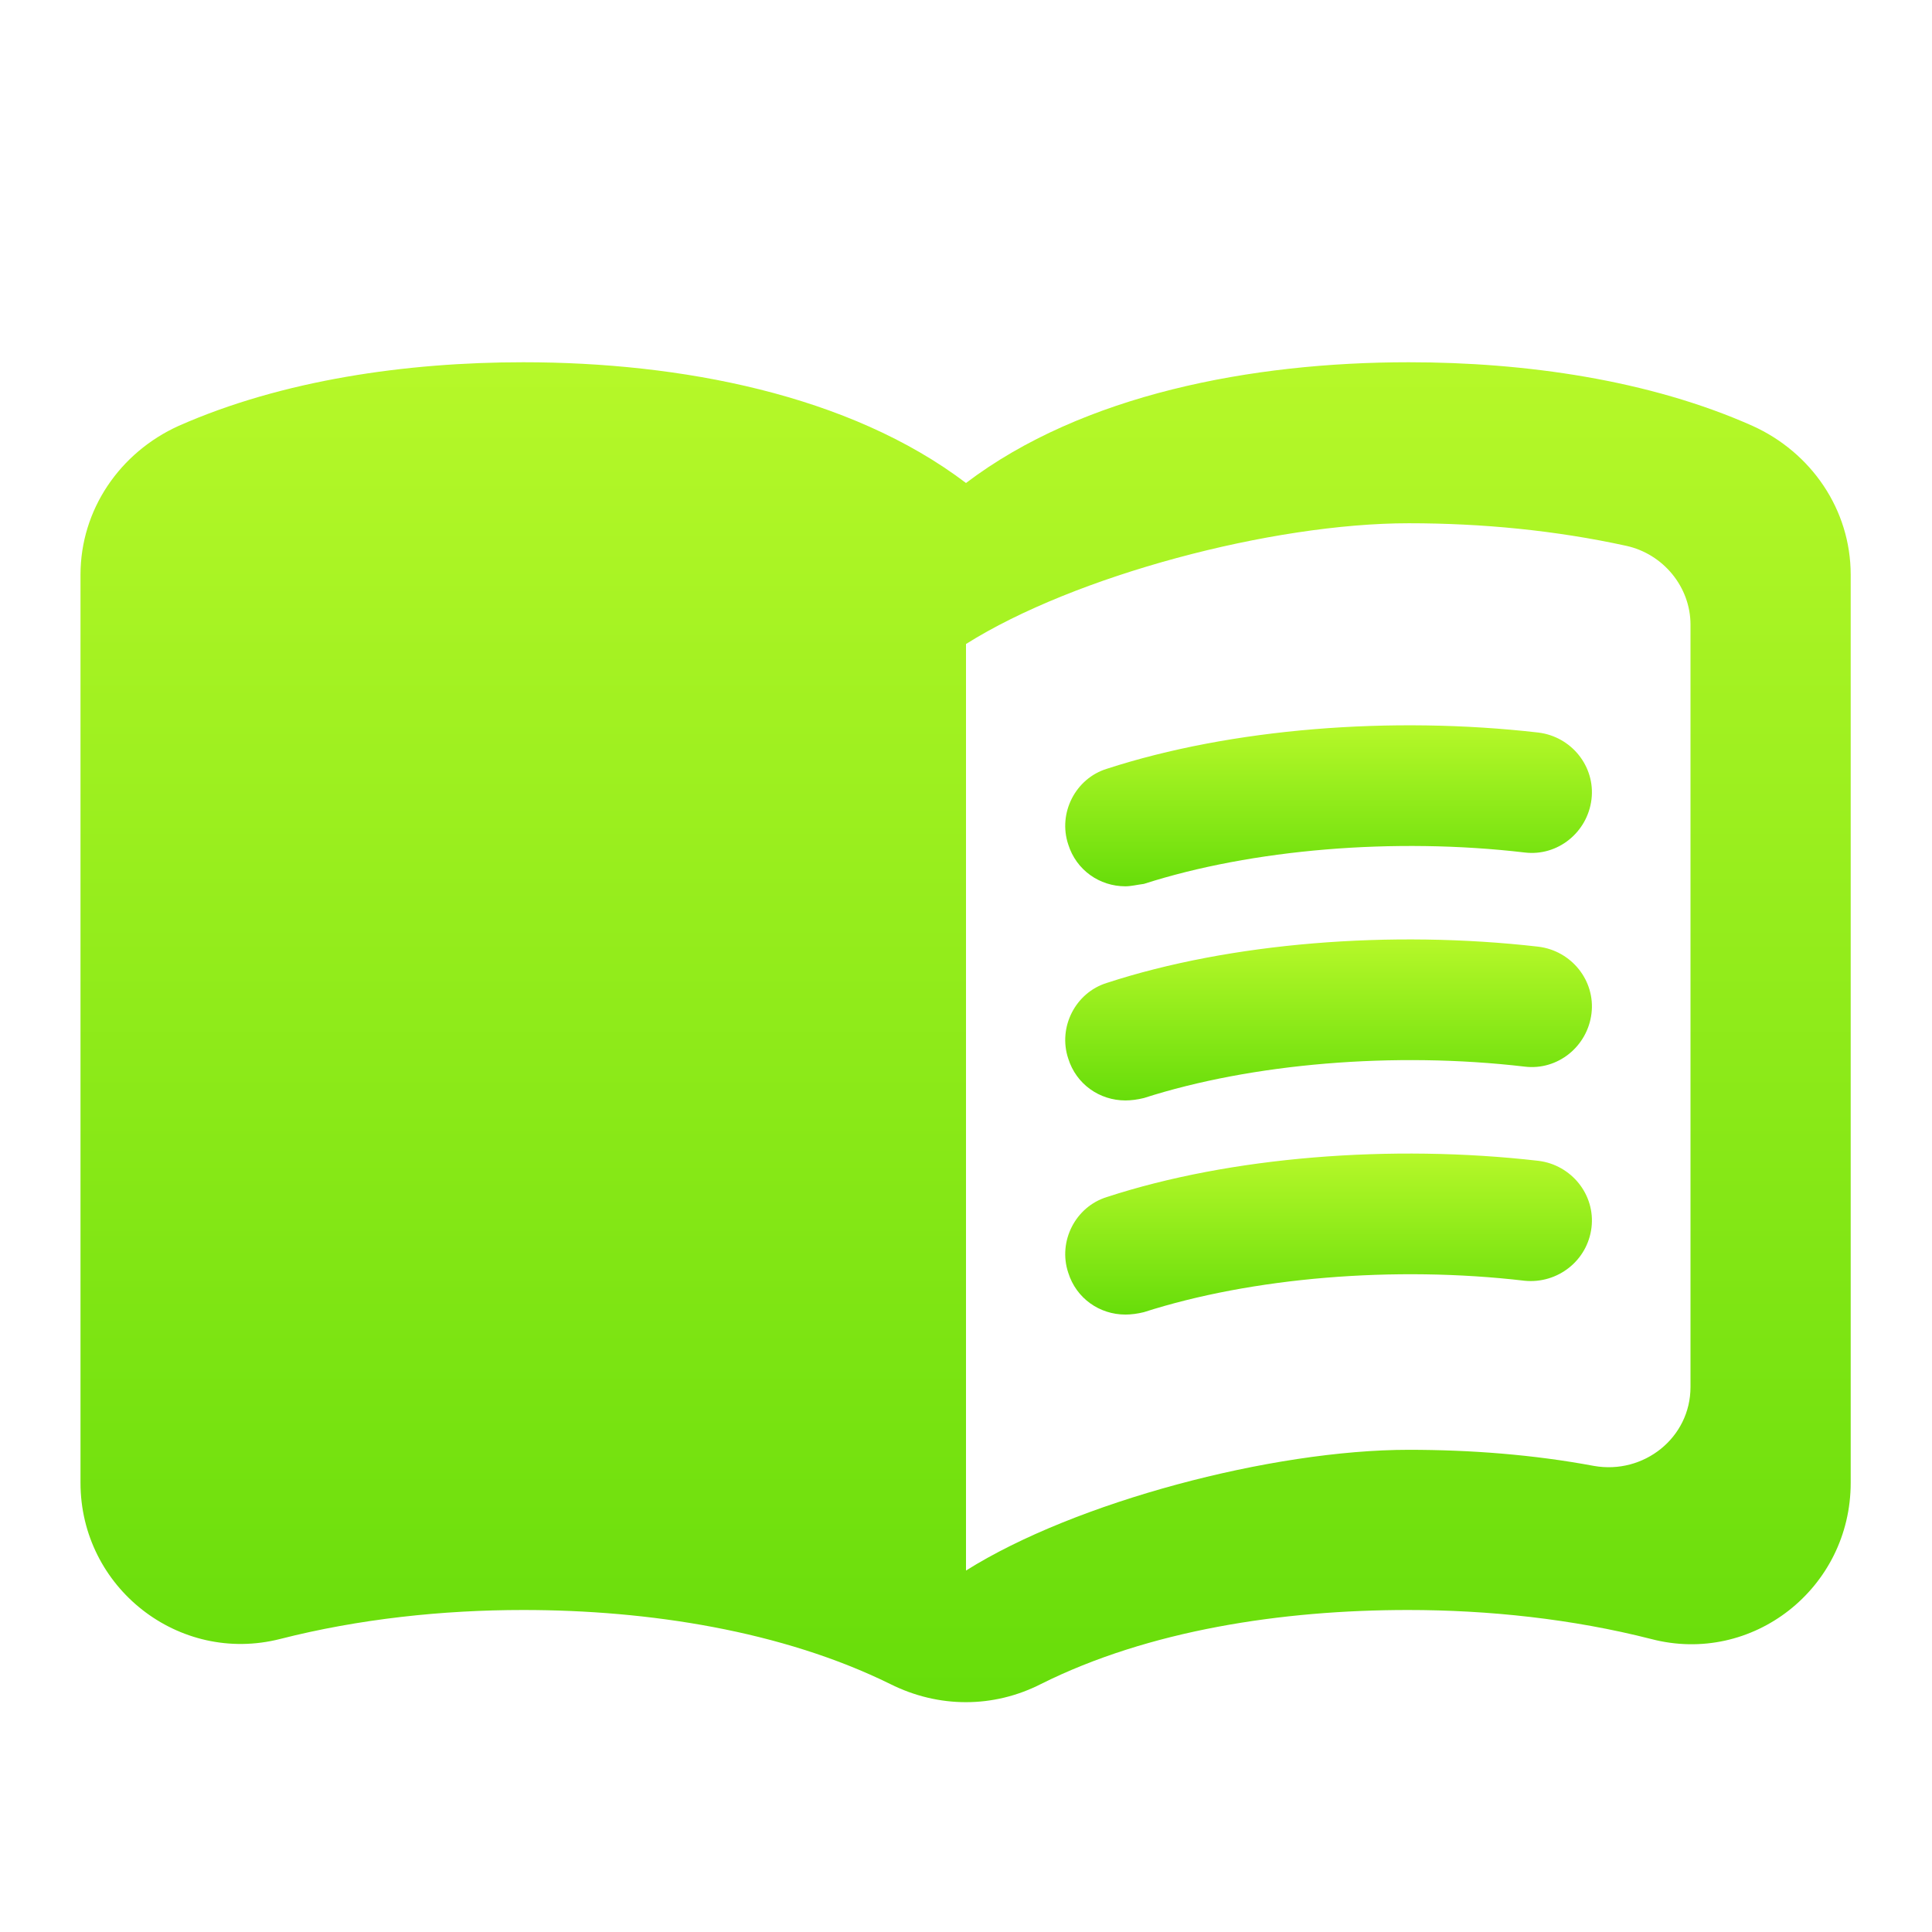
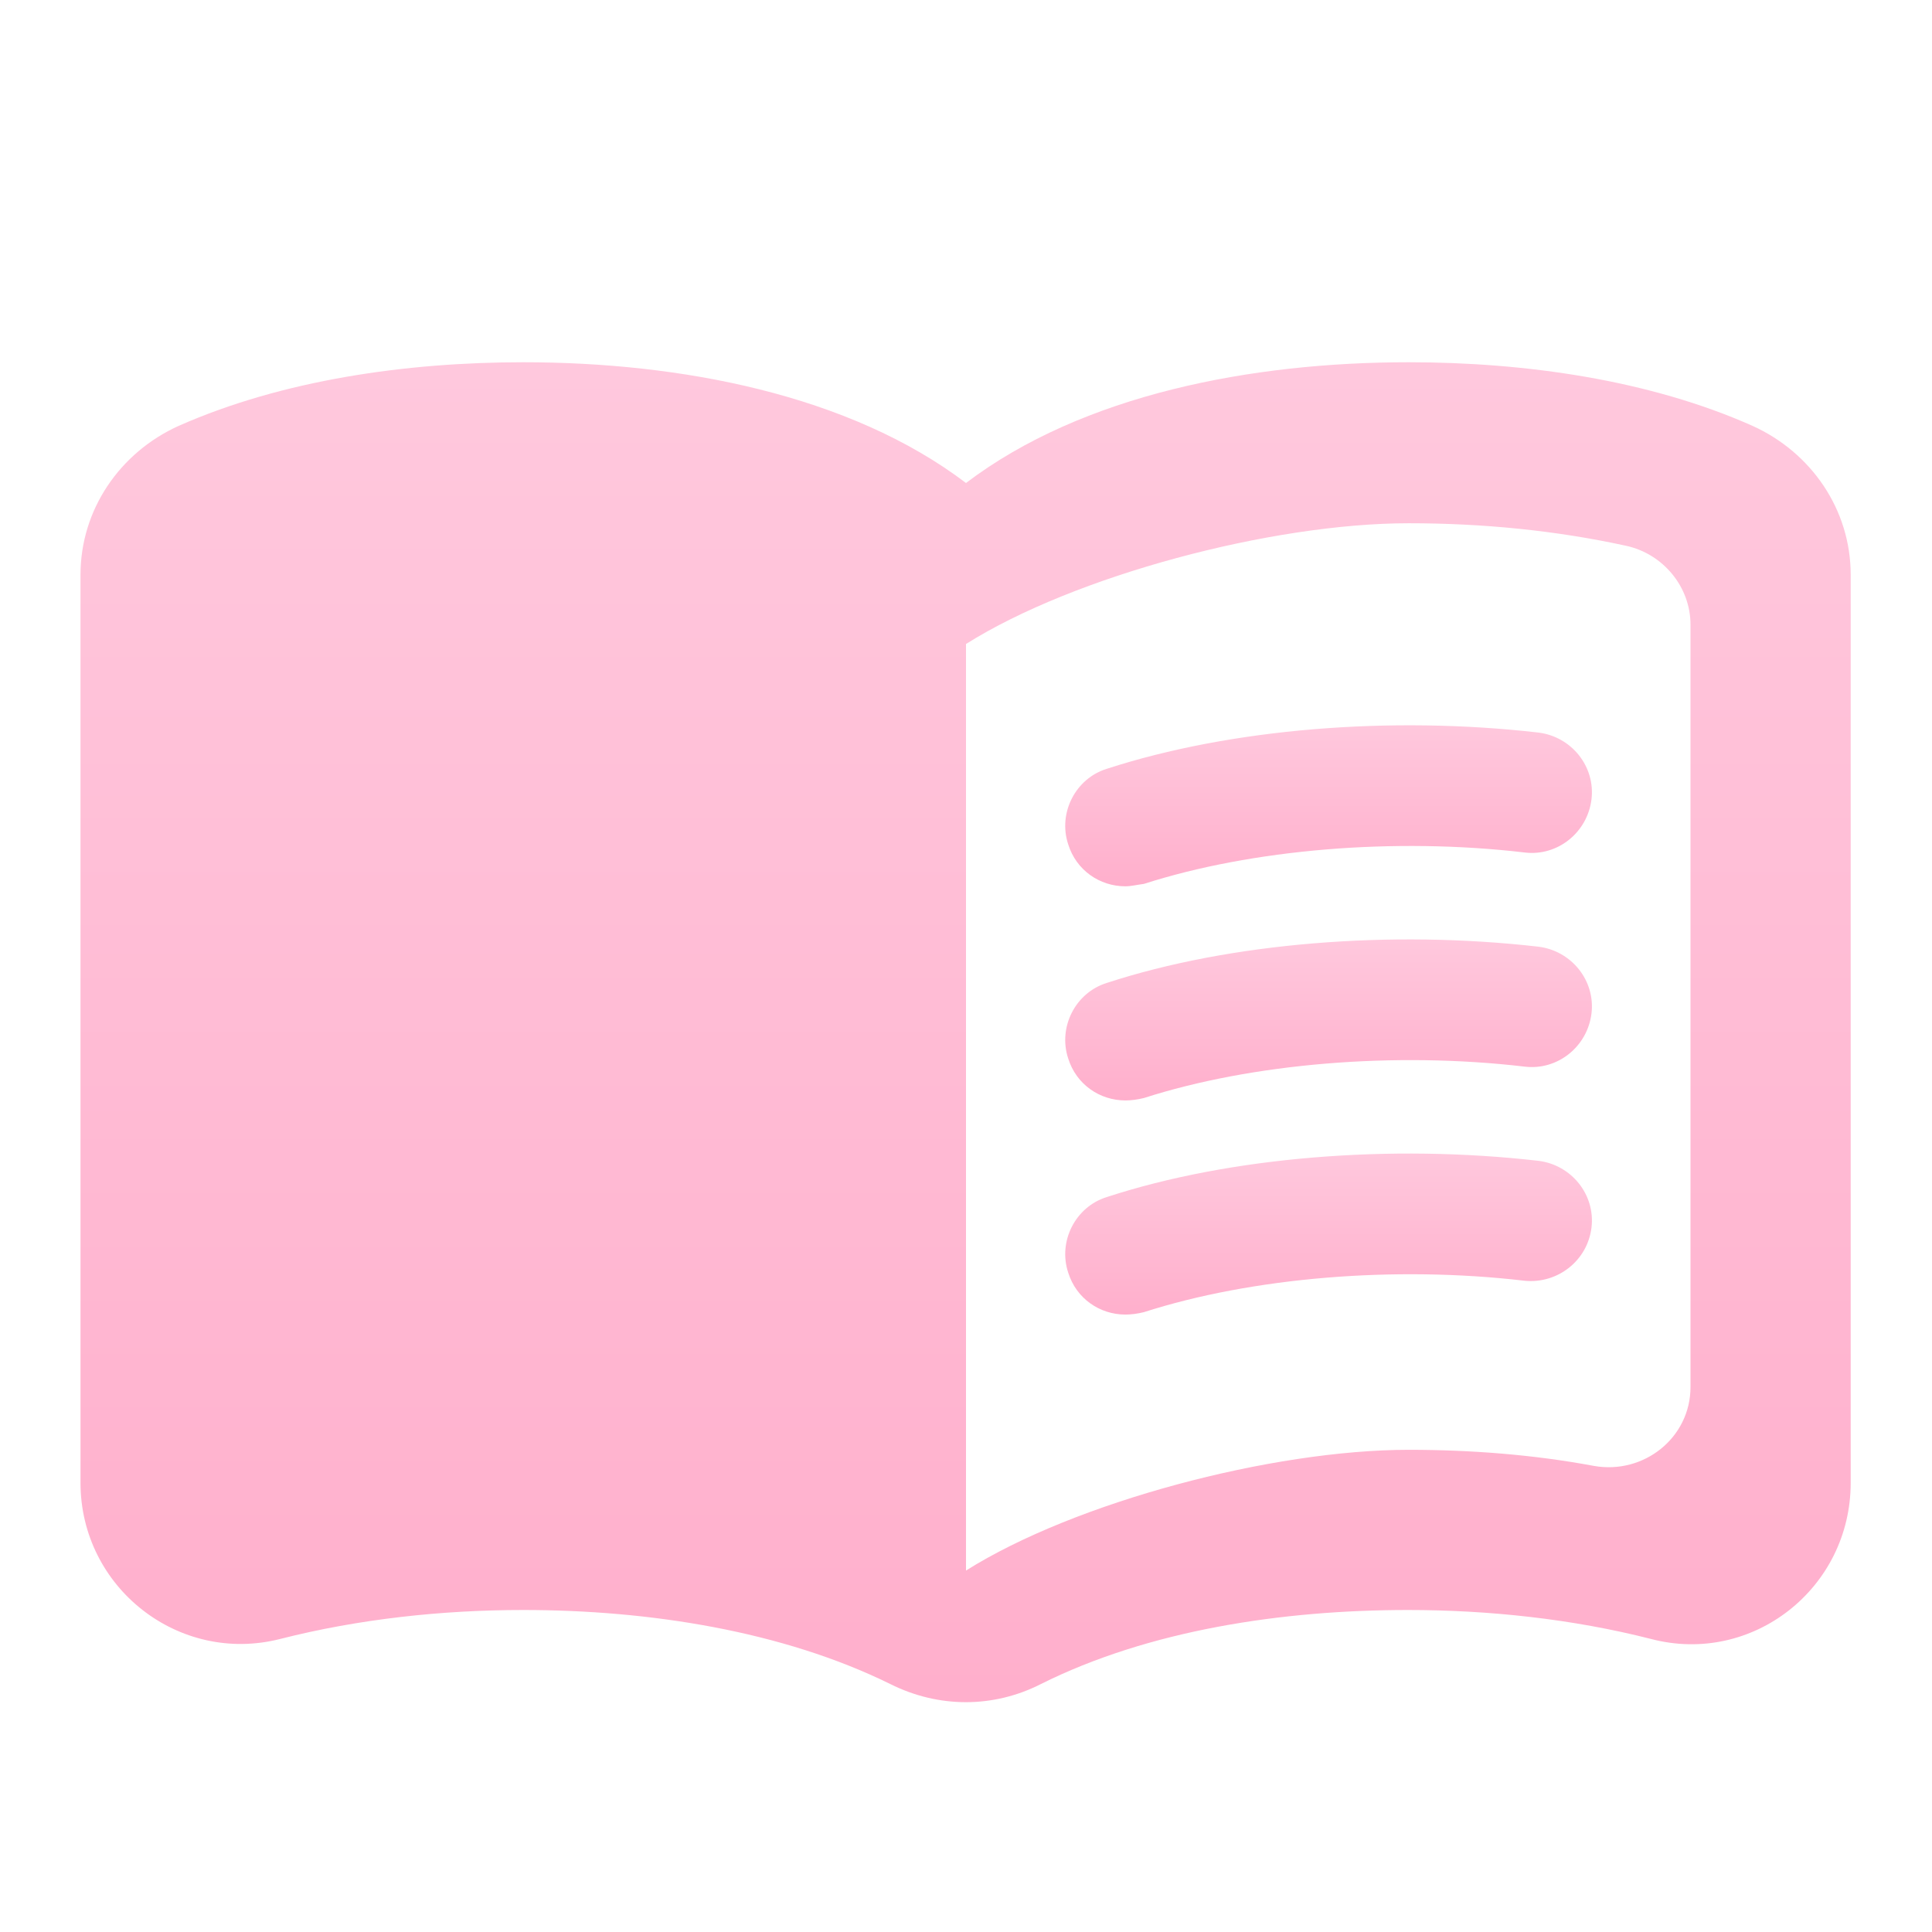
<svg xmlns="http://www.w3.org/2000/svg" width="24" height="24" viewBox="0 0 24 24" fill="none">
  <path d="M17.5 4.5C15.55 4.5 13.45 4.9 12 6C10.55 4.9 8.45 4.5 6.5 4.5C5.05 4.5 3.51 4.72 2.22 5.29C1.49 5.62 1 6.33 1 7.14V18.42C1 19.72 2.22 20.68 3.48 20.36C4.46 20.11 5.5 20 6.5 20C8.06 20 9.72 20.26 11.06 20.92C11.66 21.22 12.34 21.22 12.93 20.92C14.27 20.25 15.93 20 17.49 20C18.49 20 19.53 20.11 20.51 20.36C21.77 20.69 22.99 19.73 22.99 18.42V7.14C22.99 6.33 22.5 5.62 21.77 5.29C20.49 4.72 18.95 4.5 17.5 4.5ZM21 17.23C21 17.86 20.42 18.32 19.8 18.21C19.05 18.07 18.27 18.01 17.5 18.01C15.8 18.01 13.35 18.66 12 19.51V8C13.35 7.15 15.8 6.5 17.5 6.5C18.42 6.5 19.33 6.59 20.2 6.78C20.66 6.88 21 7.29 21 7.76V17.23Z" fill="url(#paint0_linear)" />
  <path d="M13.98 11.01C13.66 11.01 13.37 10.81 13.27 10.49C13.14 10.1 13.36 9.67 13.75 9.55C15.29 9.05 17.28 8.89 19.11 9.1C19.52 9.15 19.82 9.52 19.77 9.93C19.72 10.34 19.35 10.64 18.94 10.59C17.32 10.4 15.55 10.55 14.21 10.98C14.13 10.99 14.05 11.01 13.98 11.01Z" fill="url(#paint1_linear)" />
  <path d="M13.98 13.67C13.66 13.67 13.37 13.47 13.27 13.15C13.14 12.76 13.36 12.33 13.75 12.21C15.28 11.71 17.28 11.55 19.11 11.76C19.52 11.81 19.82 12.18 19.77 12.59C19.72 13 19.35 13.3 18.94 13.25C17.32 13.06 15.55 13.21 14.21 13.64C14.13 13.66 14.05 13.67 13.98 13.67Z" fill="url(#paint2_linear)" />
  <path d="M13.98 16.33C13.66 16.33 13.37 16.13 13.27 15.81C13.14 15.42 13.36 14.99 13.75 14.87C15.28 14.37 17.28 14.21 19.11 14.42C19.52 14.47 19.82 14.84 19.77 15.25C19.72 15.66 19.35 15.95 18.94 15.91C17.32 15.72 15.55 15.87 14.21 16.3C14.13 16.32 14.05 16.33 13.98 16.33Z" fill="url(#paint3_linear)" />
  <defs>
    <linearGradient id="paint0_linear" x1="11.995" y1="4.5" x2="11.995" y2="21.145" gradientUnits="userSpaceOnUse">
-       <stop stop-color="#B6F829" />
-       <stop offset="1" stop-color="#67DD0A" />
+       <stop stop-color="#ffc8dd" />
+       <stop offset="1" stop-color="#ffafcc" />
    </linearGradient>
    <linearGradient id="paint1_linear" x1="16.504" y1="9.01" x2="16.504" y2="11.01" gradientUnits="userSpaceOnUse">
-       <stop stop-color="#B6F829" />
-       <stop offset="1" stop-color="#67DD0A" />
+       <stop stop-color="#ffc8dd" />
+       <stop offset="1" stop-color="#ffafcc" />
    </linearGradient>
    <linearGradient id="paint2_linear" x1="16.504" y1="11.67" x2="16.504" y2="13.67" gradientUnits="userSpaceOnUse">
-       <stop stop-color="#B6F829" />
-       <stop offset="1" stop-color="#67DD0A" />
+       <stop stop-color="#ffc8dd" />
+       <stop offset="1" stop-color="#ffafcc" />
    </linearGradient>
    <linearGradient id="paint3_linear" x1="16.504" y1="14.33" x2="16.504" y2="16.33" gradientUnits="userSpaceOnUse">
-       <stop stop-color="#B6F829" />
-       <stop offset="1" stop-color="#67DD0A" />
+       <stop stop-color="#ffc8dd" />
+       <stop offset="1" stop-color="#ffafcc" />
    </linearGradient>
  </defs>
</svg>
